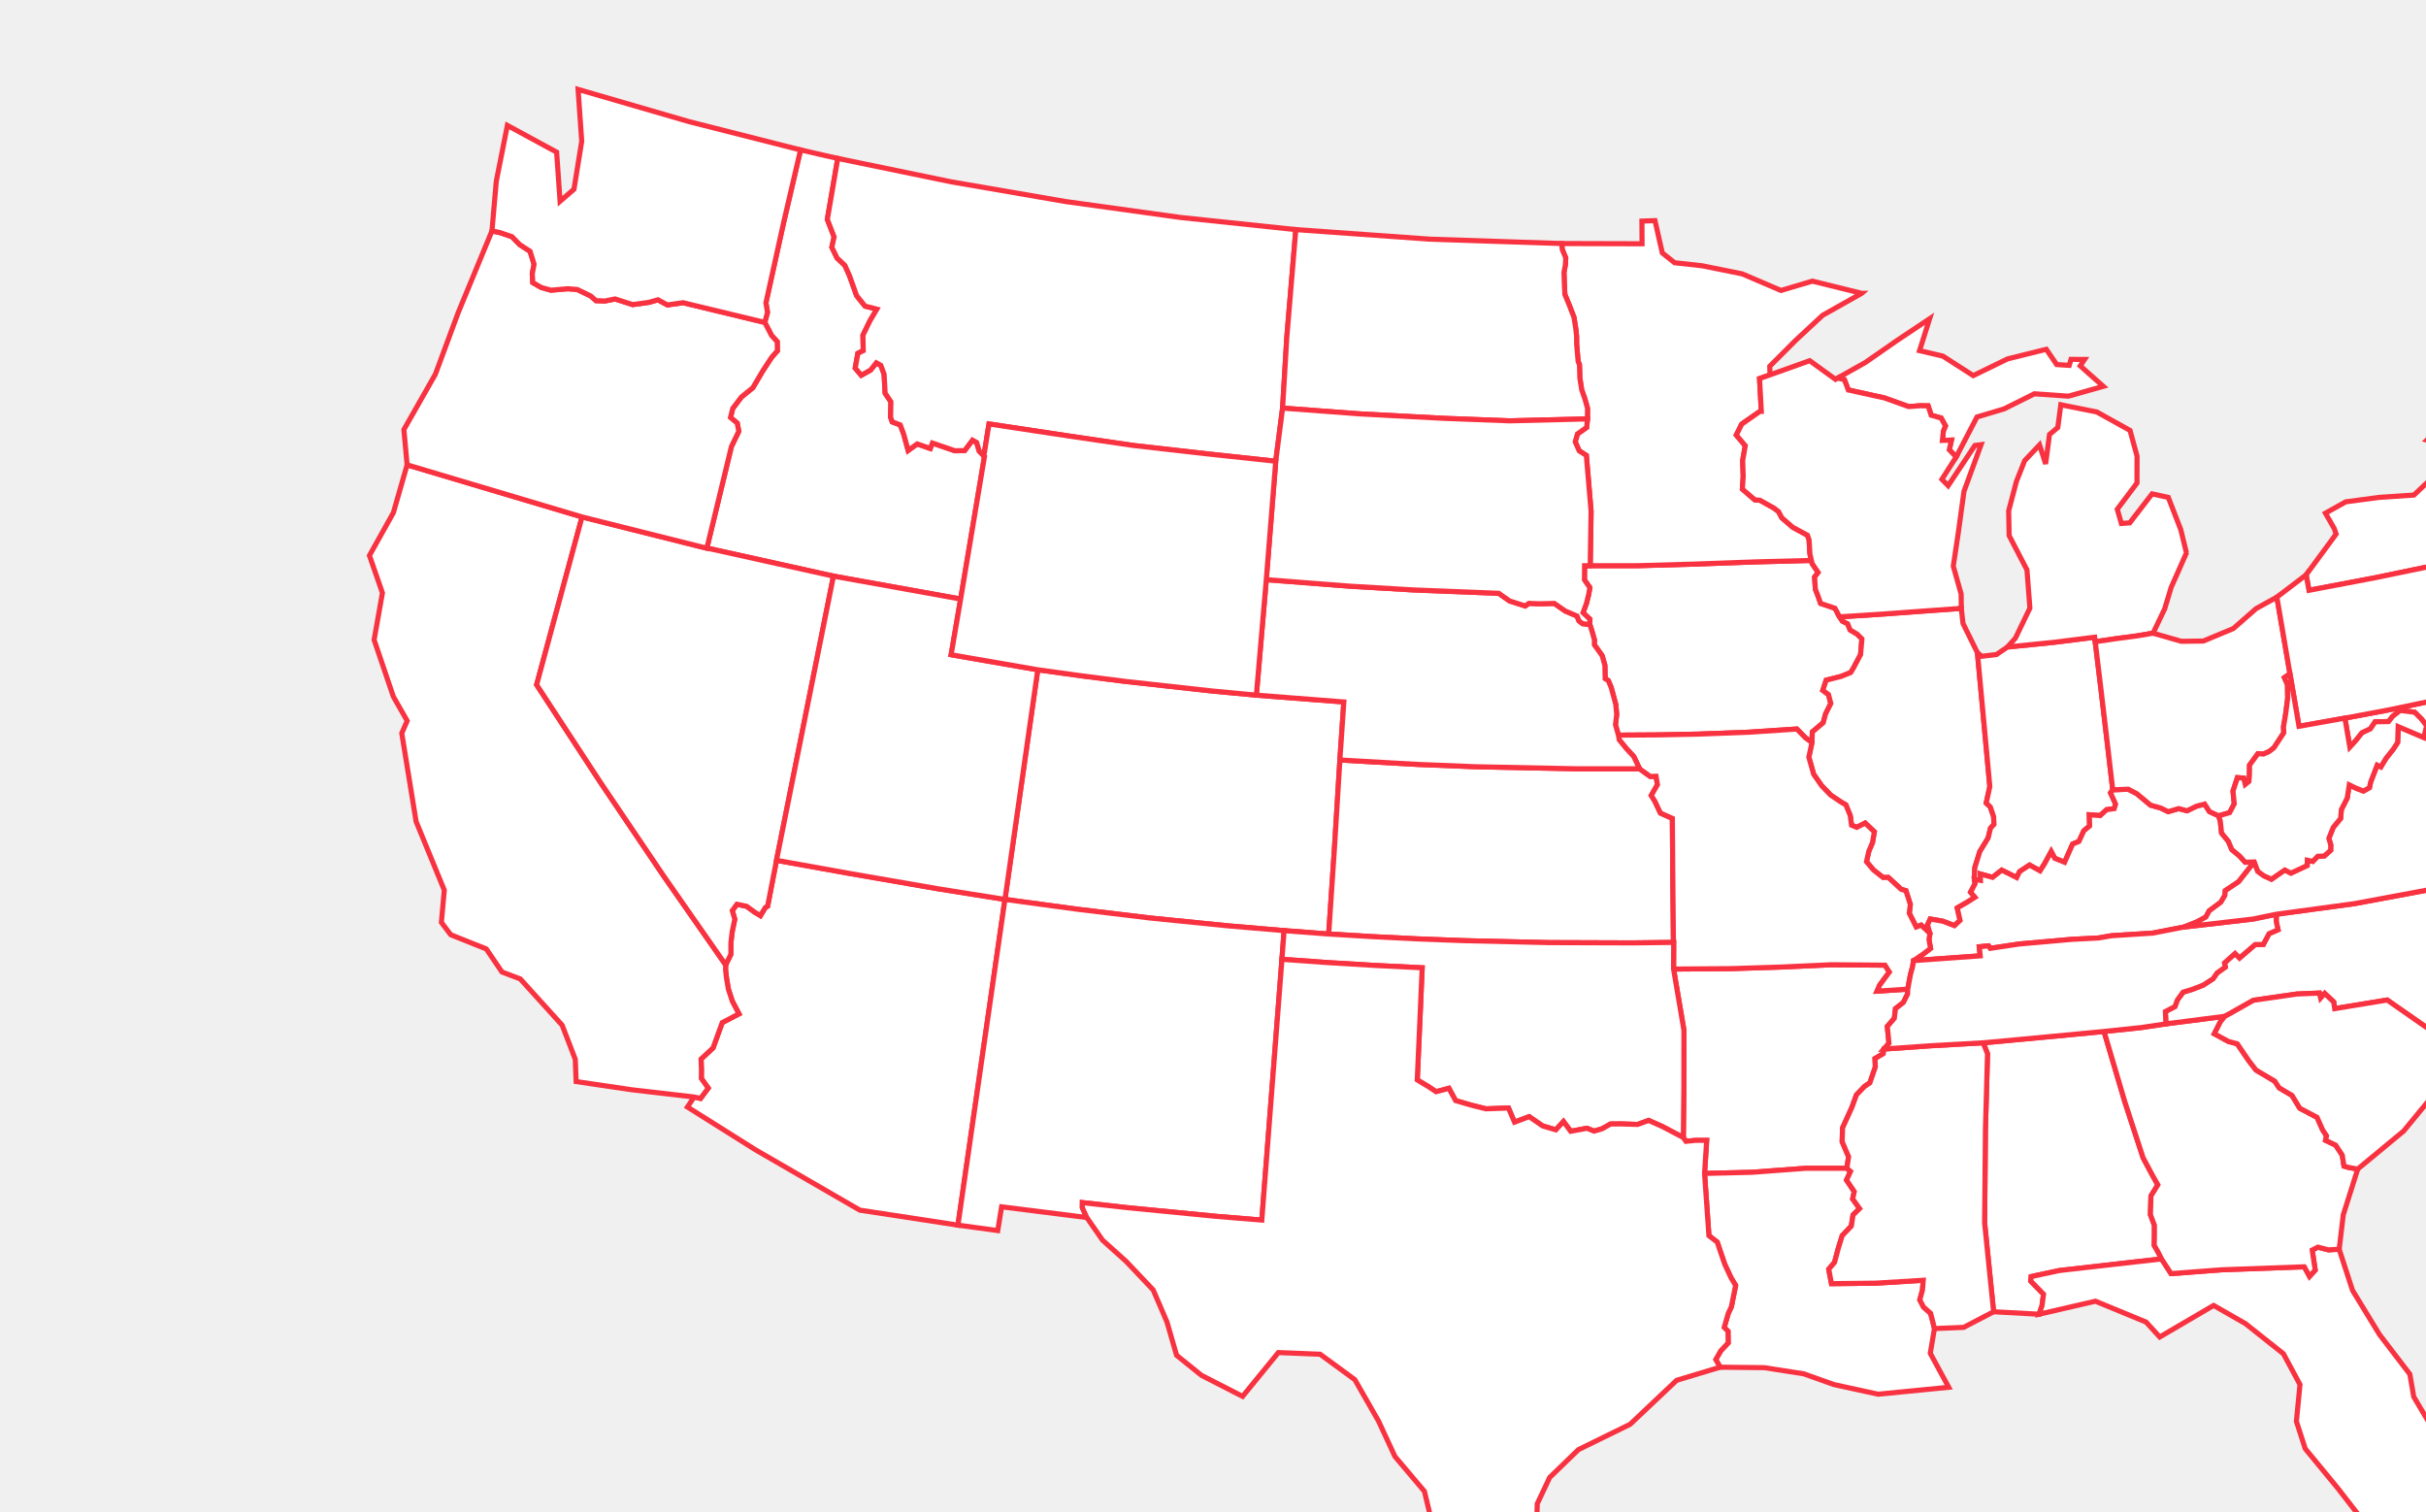
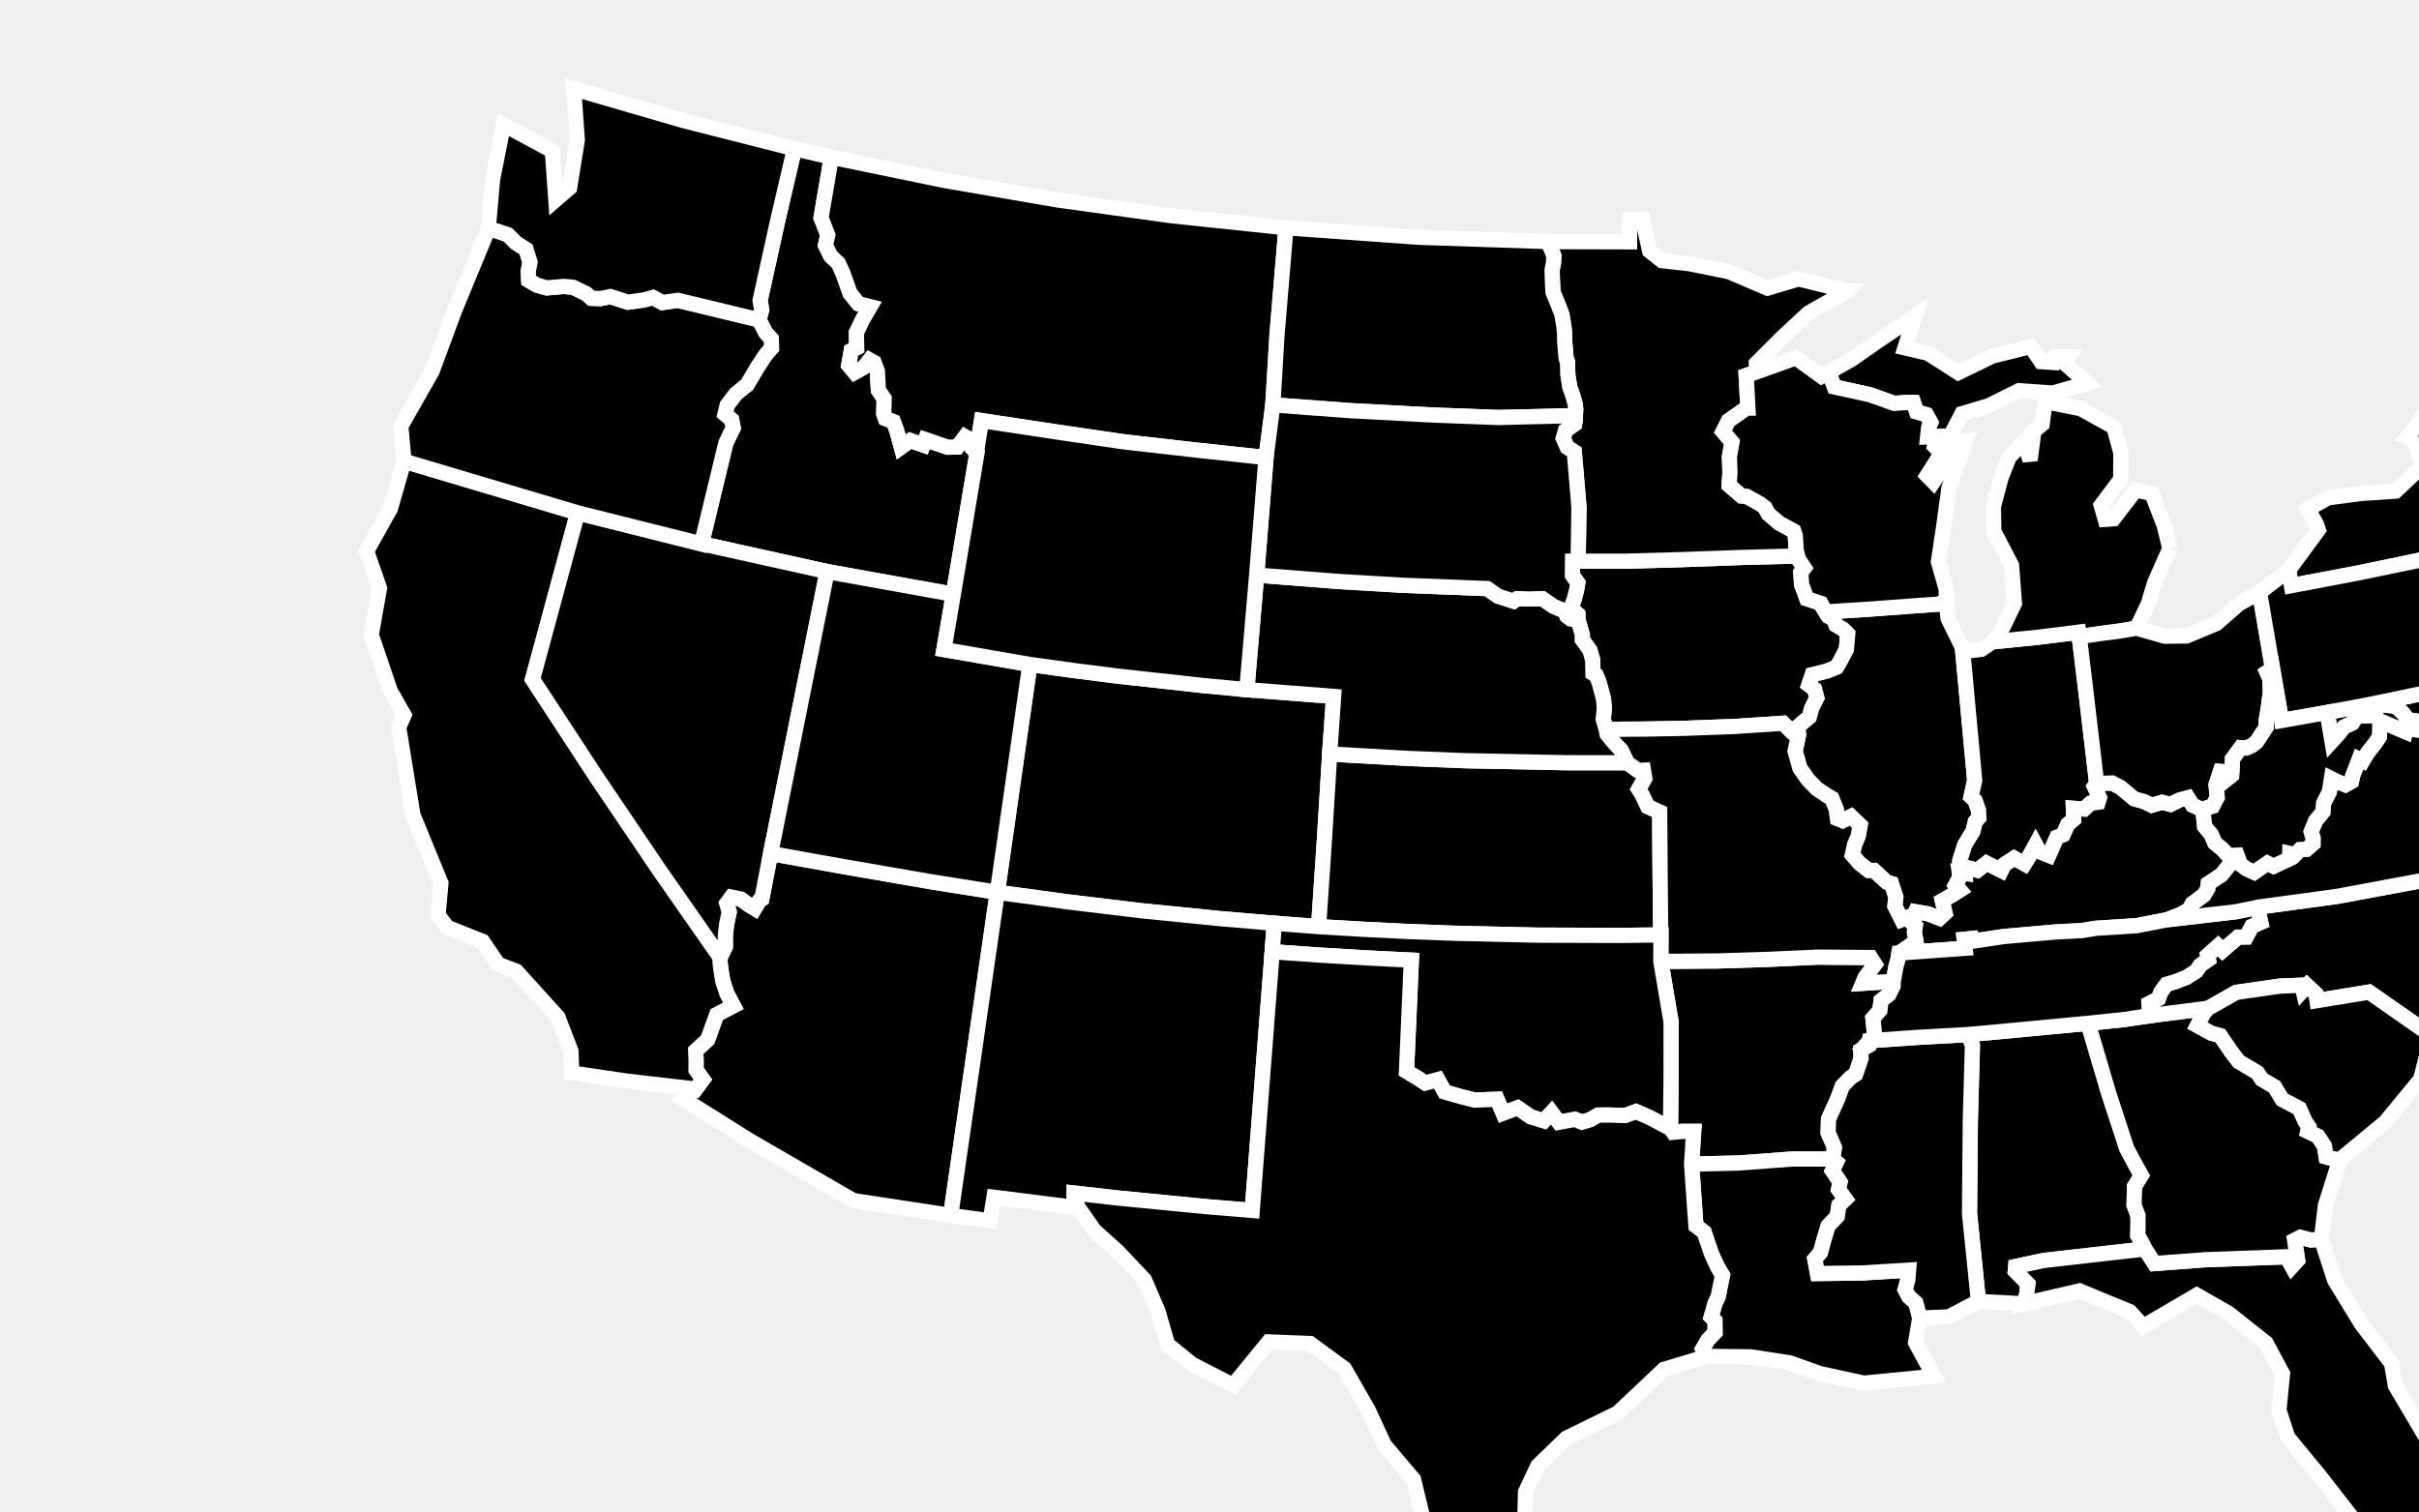
<svg xmlns="http://www.w3.org/2000/svg" version="1.1">
  <defs>
    <style type="text/css">
			.land
			{
- 				fill: white;
+ 				fill: black;
				fill-opacity: 1;
- 				stroke: #f83240;
+ 				stroke: white;
				stroke-opacity: 1;
- 				stroke-width:2;
+ 				stroke-width:6;
				margin: 10px;
			}
		</style>
  </defs>
  <g>
    <path id="US-AL" title="Alabama" class="land" d="M823.25,403.55L831.37,431.02L838.53,452.95L842.13,459.7L844.3,463.54L841.61,467.9L841.4,475.24L842.96,479.38L842.96,483.45L842.88,487.23L844.46,489.98L845.75,492.54L805.82,497.08L794.73,499.45L794.58,501.21L799.58,506.33L798.97,510.92L797.83,514.18L780.04,513.21L776.52,478.48L776.84,441.91L777.66,412.26L775.95,407.99L799.35,405.82z" />
    <path id="US-AR" title="Arkansas" class="land" d="M746.45,386.99L746.39,388.88L744.74,392.2L741.65,394.62L741.19,398.42L738.45,401.59L739.1,408.17L737.11,410.42L736.87,412.24L733.64,414.14L733.77,417.43L731.63,423.65L729.53,425.07L726.38,428.35L724.64,433.14L720.94,441.29L720.79,446.7L723.3,452.55L722.62,457.07L706.39,457.09L685.47,458.65L666.94,459.1L667.77,446.16L663.36,446.16L659.67,446.53L658.64,445.06L658.85,425.16L658.87,403.06L654.82,379.13L677.08,378.97L697.32,378.33L716.63,377.44L737.54,377.61L739.25,380.31L737.34,382.88L735.44,385.46L734.45,387.78z" />
    <path id="US-AZ" title="Arizona" class="land" d="M393.21,351.89L374.82,479.32L336.43,473.46L295.45,449.76L268.97,433.11L271.6,429.19L274.1,429.74L277.1,425.71L274.42,421.95L274.45,418.47L274.3,414.34L279,409.98L282.58,400.09L289.13,396.66L286.51,391.67L284.99,386.99L284.28,382.78L283.9,379.56L283.94,377.49L285.97,373.36L285.98,368.82L286.5,364.43L287.5,359.65L286.52,356.27L288.33,353.79L292.12,354.57L295.26,356.86L297.54,358.24L299.42,355.09L300.35,354.51L303.82,336.59L332.7,341.78L367.14,347.74z" />
    <path id="US-CA" title="California" class="land" d="M227.74,202.25L209.97,267.9L234.88,306L259.69,342.73L283.94,377.49L283.9,379.56L284.28,382.78L284.99,386.99L286.51,391.67L289.13,396.66L282.58,400.09L279,409.98L274.3,414.34L274.45,418.47L274.42,421.95L277.1,425.71L274.1,429.74L271.6,429.19L247.2,426.36L225.43,423.15L225.09,414.45L219.96,401.1L203.57,383L196.4,380.28L190.28,371.27L176.35,365.7L172.7,360.88L173.84,348.28L162.81,321.41L157.2,286.87L159.32,282.02L153.91,272.55L146.38,250.33L149.63,231.97L144.55,217.34L153.92,200.58L159.29,181.87z" />
    <path id="US-CO" title="Colorado" class="land" d="M524.26,297.34L522.11,332.21L519.88,365.43L502.43,364.1L480.73,362.25L449.96,359.16L421.42,355.72L393.21,351.89L406.05,262.04L423.12,264.4L440.2,266.58L474.43,270.36L491.58,271.97L525.81,274.63L524.3,296.61z" />
    <path id="US-CT" title="Connecticut" class="land" d="M1034.84,200.91L1038.24,212.85L1038.11,216.33L1031.11,219.4L1021.77,223.02L1010.11,231.52L1008.84,228.98L1011.92,225.92L1010.14,224.38L1006.81,207.31L1019.47,204.48z" />
    <path id="US-DC" title="Washington, DC" class="land" d="M963.72,293.35L963.53,292.03L961.68,290.43L962.86,289.07L965.55,290.9z" />
    <path id="US-DE" title="Delaware" class="land" d="M986.93,264.85L984.93,267.74L986.35,271.89L992.67,282.97L1000,293.17L988.42,295.83L980.78,267.93L981.69,265.89L983,264.55z" />
    <path id="US-FL" title="Florida" class="land" d="M915.25,488.75L920.47,504.83L931.05,522.16L942.9,537.63L944.43,546.48L957.31,568.23L961.78,588.44L960.97,609.01L952.91,614.56L942.16,613.5L937.22,603.98L928.48,599.97L914.49,581.98L901.97,566.79L898.51,556.09L899.92,541.71L893.44,529.65L878.58,517.85L866.13,510.74L845.03,523.09L839.71,517.25L819.88,509.08L797.83,514.18L798.97,510.92L799.58,506.33L794.58,501.21L794.73,499.45L805.82,497.08L845.75,492.54L849.47,498.29L869.32,496.79L901.59,495.62L903.65,499.35L905.87,496.93L904.7,489.07L906.93,487.93L911.06,488.99z" />
    <path id="US-GA" title="Georgia" class="land" d="M870.54,397.61L868.77,399.77L866.4,404.45L871.95,407.48L875.38,408.38L879.89,414.99L882.71,418.65L890.05,423L891.77,425.6L896.8,428.57L899.84,433.58L906.61,437.16L908.79,442.08L910.32,444.39L909.93,446.15L913.88,448.03L916.46,451.94L917.13,456.23L919.03,456.77L922.51,457.38L916.86,475.27L915.25,488.75L911.06,488.99L906.93,487.93L904.7,489.07L905.87,496.93L903.65,499.35L901.59,495.62L869.32,496.79L849.47,498.29L845.75,492.54L844.46,489.98L842.88,487.23L842.96,483.45L842.96,479.38L841.4,475.24L841.61,467.9L844.3,463.54L842.13,459.7L838.53,452.95L831.37,431.02L823.25,403.55L837.59,402.05L847.46,400.57z" />
    <path id="US-IA" title="Iowa" class="land" d="M708.74,219.26L709.04,220.49L711.39,223.98L710,225.78L710.31,230.55L711.1,232.54L712.37,236.09L717.96,237.96L719.79,241.33L720.87,243L722.93,244.04L723.88,246.44L726.64,248.09L728.51,249.94L727.99,256.09L725.17,261.42L724.13,263.12L720.32,264.66L714.53,266.11L713.21,270.09L715.43,271.74L716.35,275.21L714.32,279.26L713.36,282.76L709.11,286.36L708.97,290.51L706.51,288.74L703.03,285.22L684.16,286.48L664.27,287.22L648.77,287.52L633.24,287.62L632.09,283.51L632.57,279.45L632.19,275.54L630.42,268.99L629.29,266.28L628.06,265.54L627.94,260.29L626.88,256.53L623.81,252.24L623.86,250.36L622.8,246.61L622.06,244.34L622.09,242.26L619.39,239.72L620.76,236L621.65,232.36L622.06,229.89L619.95,226.86L620.01,221.31L622.21,221.31L640.32,221.33L662.83,220.7L687.01,219.83z" />
    <path id="US-ID" title="Idaho" class="land" d="M384.7,178.06L385.21,178.56L375.87,234.37L326.11,225.41L276.58,214.43L286.18,174.71L289.06,168.74L288.45,165.54L285.82,163.34L286.7,159.8L290.12,155.29L294.56,151.7L298.48,145.04L301.92,139.8L304.17,137.26L304.11,133.69L301.91,131.28L299.24,126.14L300.3,122.21L299.68,118.48L306.56,87.28L313.23,58.66L327.79,61.98L323.71,85.85L326.37,92.69L325.47,96.73L327.51,100.93L330.57,103.82L332.38,107.84L335.18,115.68L338.48,119.77L343.09,120.94L340.37,125.56L337.65,131.15L337.77,137.18L335.65,138.25L334.63,144.02L336.98,146.81L340.63,144.78L342.87,141.95L344.65,142.95L345.92,146.4L346.33,153.84L348.59,157.19L348.46,163.24L349.11,165.06L352.25,166.24L353.6,169.87L355.34,176.23L358.88,173.67L363.99,175.46L364.82,173.33L373.63,176.35L377.44,176.27L380.5,172.2L382.13,173.11L383.16,176.53z" />
    <path id="US-IL" title="Illinois" class="land" d="M767.4,237.97L767.4,238.03L768.06,243.91L773.71,255.38L773.71,255.38L773.71,255.38L776.14,281.56L778.56,307.71L777.15,314.18L778.75,315.7L780.04,319.47L780.19,322.52L778.83,324.03L777.89,327.89L774.65,333.15L772.69,339.44L772.52,344.06L772.79,345.73L771.03,349.05L772.75,351.05L769.73,352.97L765.81,355.21L766.92,360.09L764.7,362.15L760.16,360.41L755.25,359.56L754.19,361.85L755.15,365.22L751.67,361.95L749.76,362.68L747.04,357.29L747.46,353.85L745.73,348.47L743.87,347.93L738.83,343.28L736.79,343.33L733.04,340.37L730.3,337.13L731.2,333.08L732.64,329.68L733.38,325.44L729.78,322.01L726.52,323.68L724.45,322.85L723.94,319.08L722.22,314.86L720.54,313.92L716.32,311.1L712.77,307.43L709.63,302.92L707.74,296.22L708.97,290.51L709.11,286.36L713.36,282.76L714.32,279.26L716.35,275.21L715.43,271.74L713.21,270.09L714.53,266.11L720.32,264.66L724.13,263.12L725.17,261.42L727.99,256.09L728.51,249.94L726.64,248.09L723.88,246.44L722.93,244.04L720.87,243L719.79,241.33L736.92,240.23L754.43,238.94L767.35,238.03L767.34,237.97z" />
    <path id="US-IN" title="Indiana" class="land" d="M819.8,251.07L822.26,271.46L824.84,293.39L826.66,309L825.79,310.19L827.78,314.61L827.23,316.37L824.27,316.77L821.75,319.09L817.48,318.77L817.61,323.14L815.31,325.08L813.42,329.22L810.98,330.21L807.81,337.35L803.98,335.81L802.57,333.17L799.94,337.99L798.22,340.71L794.11,338.45L790.21,341.01L789.07,343.34L783.23,340.43L779.62,343.26L774.85,341.93L774.89,344.44L772.52,344.06L772.69,339.44L774.65,333.15L777.89,327.89L778.83,324.03L780.19,322.52L780.04,319.47L778.75,315.7L777.15,314.18L778.56,307.71L776.14,281.56L773.71,255.38L773.71,255.38L775.41,256.76L781.16,256.08L785.48,253.14L785.48,253.14L803.69,251.3L819.57,249.31z" />
    <path id="US-KS" title="Kansas" class="land" d="M654.77,368.71L638.81,368.9L606.07,368.79L573.32,368.04L555.14,367.35L536.98,366.45L519.88,365.43L522.11,332.21L524.26,297.34L524.29,297.34L554.73,299.07L577.39,299.98L617.51,300.79L641.53,300.79L645.7,303.78L647.97,303.71L648.51,306.99L646.09,311.22L647.45,313.36L649.68,318.1L654.35,320.18L654.53,344.47z" />
    <path id="US-KY" title="Kentucky" class="land" d="M868.09,319.18L868.74,321.26L869.24,325.93L871.88,329.12L873.25,332.39L876.29,334.91L878.49,337.35L882.03,337.23L875.89,345L870.68,348.46L870.51,350.34L868.95,352.99L864.4,356.38L863.09,358.79L859.56,360.71L854.51,362.7L842.33,365.07L826.21,366.09L821.02,366.98L810.52,367.52L799.86,368.47L790.05,369.33L778.72,371.03L778.04,370.05L774.43,370.42L774.8,373.97L748.7,375.84L752.62,373.16L755.37,371.06L754.75,367.53L755.15,365.22L754.19,361.85L755.25,359.56L760.16,360.41L764.7,362.15L766.92,360.09L765.81,355.21L769.73,352.97L772.75,351.05L771.03,349.05L772.79,345.73L772.52,344.06L774.89,344.44L774.85,341.93L779.62,343.26L783.23,340.43L789.07,343.34L790.21,341.01L794.11,338.45L798.22,340.71L799.94,337.99L802.57,333.17L803.98,335.81L807.81,337.35L810.98,330.21L813.42,329.22L815.31,325.08L817.61,323.14L817.48,318.77L821.75,319.09L824.27,316.77L827.23,316.37L827.78,314.61L825.79,310.19L826.66,309L832.73,308.77L836.11,310.54L841.45,315.01L845.39,316.1L848.35,317.55L852.46,316.35L855.74,317.21L859.34,315.44L862.62,314.57L864.48,317.51z" />
    <path id="US-LA" title="Louisiana" class="land" d="M722.62,457.07L724.06,458.3L722.49,461.68L725.53,466.21L724.89,469.07L727.6,472.85L725.04,475.33L724.38,479.68L720.81,483.43L719.3,488.3L717.8,493.89L715.53,496.56L716.6,502.22L733.98,502.02L752.51,500.89L752.21,504.72L751.16,508.55L752.61,511.35L755.39,513.82L756.36,517.55L756.89,519.79L755.26,529.47L762.48,542.76L734.86,545.47L717.53,541.69L705.74,537.49L690.4,535.09L673.04,534.9L671.32,531.91L673.27,528.5L676.18,525.4L676.12,520.83L674.63,519.34L676.22,513.83L677.42,511.32L679.1,502.91L677.27,499.84L674.87,494.7L673.07,489.45L671.9,485.95L668.65,483.45L666.94,459.1L685.47,458.65L706.39,457.09z" />
    <path id="US-MA" title="Massachusetts" class="land" d="M1045.63,177.8L1048.77,189.44L1057.46,199.48L1064.38,198.06L1060.35,190.6L1066.65,194.01L1067.17,200.62L1057.15,207.36L1049.14,209.17L1047.75,205.96L1044.47,204.17L1041.66,198.77L1034.84,200.91L1019.47,204.48L1006.81,207.31L1006.47,191.24L1019.95,188.12L1039.54,183L1040.61,180.37L1043.61,177.93z" />
    <path id="US-MD" title="Maryland" class="land" d="M980.78,267.93L988.42,295.83L1000,293.17L1001.44,294.94L996.49,304.07L992.51,305.34L991.48,307.17L980.22,298.59L975.8,282.14L974.67,290.56L979.11,309.68L967.2,305.35L965.52,302.45L962.88,304.01L960.31,303.28L961.26,297.92L963.79,295.21L963.72,293.35L965.55,290.9L962.86,289.07L961.68,290.43L957.94,288.63L954.01,288.05L954.78,285.4L952.15,284.2L949.46,283.97L947.53,281.41L944.79,278.66L939.12,277.96L936.14,280.29L934.58,282.31L929.32,282.4L927.46,285.17L924.2,286.7L921.71,289.82L919.42,292.31L917.49,280.96L933.46,277.97L938.9,276.86L951.06,274.31L965.73,271.32z" />
    <path id="US-ME" title="Maine" class="land" d="M1046.95,172.11L1045.32,172.81L1043.71,169.97L1039.84,167.56L1039.83,165.23L1026.54,125.88L1031.85,120.24L1034.43,108.68L1034.08,90.22L1040.58,70.21L1047.3,74.47L1056.14,67.64L1064.77,71.84L1074.29,101.57L1088.28,110.6L1091.52,119.75L1078.66,131.52L1065.07,141.37L1051.08,159.84z" />
    <path id="US-MI" title="Michigan" class="land" d="M810.31,140.6L810.31,140.6l5.32,0.03l0,0l-1.7,2.51l9.03,8.01L809.3,155l-0.54,-0.04l-12.74,-0.9l-11.87,5.92l-10.61,3.16l-8.01,15.38l-0.43,-0.12l-0.01,0.04l-2.39,-2.49l0.85,-3.77l-3.55,0.12l0.4,-3.76l0.81,-1.92l-1.7,-3.07l-3.89,-1.11l-1.2,-3.67l-3.12,-0.03l-4.49,0.34l-9.47,-3.39l-14.14,-3.12l-1.54,-4.03l-2.52,-0.59l-0.02,-0.07l-0.95,0.53l-0.15,-0.11l0.14,0.1l11.76,-6.62l12,-8.35l13.09,-8.73l-3.95,12.49l9.13,2.13l11.89,7.63l13.42,-6.53l15.16,-3.76l4.06,5.97l4.91,0.32L810.31,140.6zM855.86,215.95L855.86,215.95l-0.37,0.36l-5.98,13.52l-2.54,8.4h0l-4.54,9.49l0,0l-6.33,1.07l-7.68,1.01l-8.62,1.26l-0.23,-1.76l-15.88,1.99l-18.21,1.84v0l0,0l3.1,-3.48l5.66,-11.73l-1.15,-14.96l-6.97,-13.41l-0.19,-9.69l3.06,-11.57l3.2,-8.06l5.82,-6.16l2.38,7.43l1.52,-11.52l3.25,-2.73l1.18,-8.89l14.08,2.82l13,7.22l2.75,10.08l-0.03,10.5l-7.71,10.26l1.6,5.57l3.28,-0.25l8.73,-11.34l6.35,1.38l4.89,12.62l2.21,9.1L855.86,215.95z" />
    <path id="US-MN" title="Minnesota" class="land" d="M728.42,114.75L728.41,114.76L713.15,123.35L702.62,133.13L692.46,143.3L692.56,146.66L688.46,148.11L689.15,160.93L688.65,160.93L684.81,163.61L681.49,165.93L679.36,170.21L682.88,174.37L681.86,180.15L682.07,186.34L681.75,191.37L686.66,195.58L688.61,195.71L694.02,198.73L695.92,200.19L697.18,202.59L701.49,206.31L707.21,209.4L707.84,211.25L708.17,216.72L708.74,219.26L687.01,219.83L662.83,220.7L640.32,221.33L622.21,221.31L622.54,200.03L620.69,178.18L617.89,176.38L616.33,172.84L617.22,169.75L620.82,167.22L621.12,163.9L621.15,159.74L620.18,156.26L618.88,152.54L618.15,147.88L618,142.66L617.48,141.4L616.9,134.67L616.87,131.58L616.59,128.83L615.86,124.17L614.03,119.43L612.29,115.2L612.08,111.02L611.94,106.51L612.5,103.57L612.63,100.89L611.25,97.55L611.06,95.28L642.49,95.37L642.44,86.5L647.55,86.32L650.41,98.96L655.22,102.79L665.92,103.97L681.65,107.14L696.84,113.64L709.12,109.99L728.41,114.75z" />
    <path id="US-MO" title="Missouri" class="land" d="M708.97,290.51L707.74,296.22L709.63,302.92L712.77,307.43L716.32,311.1L720.54,313.92L722.22,314.86L723.94,319.08L724.45,322.85L726.52,323.68L729.78,322.01L733.38,325.44L732.64,329.68L731.2,333.08L730.3,337.13L733.04,340.37L736.79,343.33L738.83,343.28L743.87,347.93L745.73,348.47L747.46,353.85L747.04,357.29L749.76,362.68L751.67,361.95L755.15,365.22L754.75,367.53L755.37,371.06L752.62,373.16L748.7,375.84L748.38,378.06L747.49,381.37L746.45,386.99L734.45,387.78L735.44,385.46L737.34,382.88L739.25,380.31L737.54,377.61L716.63,377.44L697.32,378.33L677.08,378.97L654.82,379.13L654.86,368.71L654.77,368.71L654.53,344.47L654.35,320.18L649.68,318.1L647.45,313.36L646.09,311.22L648.51,306.99L647.97,303.71L645.7,303.78L641.53,300.79L639.23,295.96L636.52,293.07L633.59,289.49L633.24,287.62L648.77,287.52L664.27,287.22L684.16,286.48L703.03,285.22L706.51,288.74z" />
    <path id="US-MS" title="Mississippi" class="land" d="M775.95,407.99L777.66,412.26L776.84,441.91L776.52,478.48L780.04,513.21L768.32,519.32L756.89,519.79L756.36,517.55L755.39,513.82L752.61,511.35L751.16,508.55L752.21,504.72L752.51,500.89L733.98,502.02L716.6,502.22L715.53,496.56L717.8,493.89L719.3,488.3L720.81,483.43L724.38,479.68L725.04,475.33L727.6,472.85L724.89,469.07L725.53,466.21L722.49,461.68L724.06,458.3L722.62,457.07L723.3,452.55L720.79,446.7L720.94,441.29L724.64,433.14L726.38,428.35L729.53,425.07L731.63,423.65L733.77,417.43L733.64,414.14L736.87,412.24L737.11,410.42L755.47,409.14z" />
    <path id="US-MT" title="Montana" class="land" d="M501.84,159.67L499.16,180.45L472.33,177.57L443.38,174.28L418.47,170.63L386.97,165.87L385.13,177.31L384.7,178.06L383.16,176.53L382.13,173.11L380.5,172.2L377.44,176.27L373.63,176.35L364.82,173.33L363.99,175.46L358.88,173.67L355.34,176.23L353.6,169.87L352.25,166.24L349.11,165.06L348.46,163.24L348.59,157.19L346.33,153.84L345.92,146.4L344.65,142.95L342.87,141.95L340.63,144.78L336.98,146.81L334.63,144.02L335.65,138.25L337.77,137.18L337.65,131.15L340.37,125.56L343.09,120.94L338.48,119.77L335.18,115.68L332.38,107.84L330.57,103.82L327.51,100.93L325.47,96.73L326.37,92.69L323.71,85.85L327.79,61.98L372.22,71.15L416.94,78.85L461.89,85.08L507.02,89.83L503.5,131.88z" />
    <path id="US-NC" title="North Carolina" class="land" d="M995.21,338.43L1002.75,360L994.84,379.03L978.65,391.44L965.08,405.88L958.75,408.49L934.04,391.25L913.5,394.62L913.11,392L909.59,388.69L907.98,390.48L907.51,388.53L898.72,388.9L881.69,391.36L872.29,396.68L870.54,397.61L847.46,400.57L847.25,395.75L850.98,393.82L851.93,391.24L854.18,388.16L857.83,387.06L862.01,385.43L865.93,382.9L867.46,380.66L870.69,378.36L870.36,376.75L874.51,373.03L876.28,374.79L882.37,369.54L885.58,369.5L887.79,365.3L891.33,363.75L890.63,360.58L890.64,357.69L921.25,353.54L957.11,346.86L976.05,342.75z" />
    <path id="US-ND" title="North Dakota" class="land" d="M611.06,95.28L611.25,97.55L612.63,100.89L612.5,103.57L611.94,106.51L612.08,111.02L612.29,115.2L614.03,119.43L615.86,124.17L616.59,128.83L616.87,131.58L616.9,134.67L617.48,141.4L618,142.66L618.15,147.88L618.88,152.54L620.18,156.26L621.15,159.74L621.12,163.9L590.77,164.65L564.87,163.67L532.22,161.94L501.84,159.67L503.5,131.88L507.02,89.83L559.45,93.57z" />
    <path id="US-NE" title="Nebraska" class="land" d="M622.06,244.34L622.8,246.61L623.86,250.36L623.81,252.24L626.88,256.53L627.94,260.29L628.06,265.54L629.29,266.28L630.42,268.99L632.19,275.54L632.57,279.45L632.09,283.51L633.24,287.62L633.59,289.49L636.52,293.07L639.23,295.96L641.53,300.79L617.51,300.79L577.39,299.98L554.73,299.07L524.29,297.34L524.26,297.34L524.3,296.61L525.81,274.63L491.58,271.97L495.46,226.79L527.96,229.32L552.96,230.8L586.41,232.12L590.65,235.11L596.76,237.07L598.22,236.06L602.2,236.22L608.18,236.09L612.47,239.07L617.05,241.01L617.8,242.91L619.24,244.01z" />
    <path id="US-NH" title="New Hampshire" class="land" d="M1046.95,172.11L1045.63,177.8L1043.61,177.93L1040.61,180.37L1039.54,183L1019.95,188.12L1018.05,186.18L1018.57,182.99L1017.43,177.12L1017.56,175.61L1016.72,170.27L1017.3,165.41L1018.09,163.14L1018.58,157.42L1017.99,153.78L1017.94,151.5L1020.7,149.61L1023.53,146.09L1023.4,143.19L1021.37,140.36L1021.55,133.87L1021.52,133.86L1021.57,128.01L1026.54,125.88L1039.83,165.23L1039.84,167.56L1043.71,169.97L1045.32,172.81z" />
    <path id="US-NJ" title="New Jersey" class="land" d="M1005.97,233.13L1002.85,245.27L1007.3,245.2L1008.29,261.79L999.91,281.76L997.29,276.39L993.25,276.13L987.8,271.3L986.35,271.89L984.93,267.74L986.93,264.85L989.95,262.02L990.85,260.36L994.19,256.49L995.8,253.57L989.13,249.11L988.29,246.84L986.3,246.58L985.55,243.01L986.88,239.85L985.31,237.18L987.53,234.61L989.28,228.98L991.08,227.52z" />
    <path id="US-NM" title="New Mexico" class="land" d="M502.43,364.1L501.59,375.32L497.01,434.63L493.71,477.35L475.73,475.87L440.89,472.47L423.5,470.51L423.48,472.47L425.23,476.34L391.9,472.15L390.39,481.45L374.82,479.32L393.21,351.89L421.42,355.72L449.96,359.16L480.73,362.25z" />
    <path id="US-NV" title="Nevada" class="land" d="M326.11,225.41L303.82,336.59L300.35,354.51L299.42,355.09L297.54,358.24L295.26,356.86L292.12,354.57L288.33,353.79L286.52,356.27L287.5,359.65L286.5,364.43L285.98,368.82L285.97,373.36L283.94,377.49L259.69,342.73L234.88,306L209.97,267.9L227.74,202.25L276.56,214.49L276.58,214.43z" />
    <path id="US-NY" title="New York" class="land" d="M1006.47,191.24L1006.81,207.31L1010.14,224.38L1011.92,225.92L1008.84,228.98L1010.11,231.52L1032.89,222.46L1038.92,225.29L1017.3,238.01L1006.63,240.74L1005.97,233.13L991.08,227.52L988.02,226.6L984.83,225.73L983,222.77L982.87,220.23L980.43,218.69L976.03,216.05L953.56,221.02L929.39,226.03L903.43,230.95L902.33,224.89L914.06,208.94L913.34,206.86L913.33,206.8L909.87,200.77L917.84,196.33L930.8,194.61L944.51,193.68L955.07,183.7L952.2,175.26L949.61,172.2L949.54,172.18L949.55,172.17L949.62,172.2L962.67,153.32L968.84,147.56L992.69,141.54L993.51,146.1L993.6,149.11L995.65,155.57L997.38,158.72L996.94,163.69L999.87,169.09L999.66,172.55L1000.17,173.31L1002.51,172.89z" />
    <path id="US-OH" title="Ohio" class="land" d="M895.99,263.59L893.82,265.11L895.03,267.83L895.11,273.12L894.33,279.24L893.47,284.35L893.57,286.7L889.71,292.59L887.88,294.01L885.64,295.02L883.46,294.86L880.19,299.33L880.12,303.48L879.92,305.75L878.5,306.88L877.89,304.42L875.44,304.24L873.72,309.48L874.2,314.49L872.38,317.95L868.09,319.18L864.48,317.51L862.62,314.57L859.34,315.44L855.74,317.21L852.46,316.35L848.35,317.55L845.39,316.1L841.45,315.01L836.11,310.54L832.73,308.77L826.66,309L824.84,293.39L822.26,271.46L819.8,251.07L828.42,249.81L836.1,248.8L842.43,247.72L842.43,247.72L842.43,247.73L853.5,250.9L862.09,250.8L873.84,245.91L882.78,238.09L890.88,233.62z" />
    <path id="US-OK" title="Oklahoma" class="land" d="M654.82,379.13L658.87,403.06L658.85,425.16L658.64,445.06L650.4,440.72L645.06,438.36L640.76,439.93L634.09,439.72L630.14,439.76L626.89,441.61L623.71,442.55L620.93,441.42L614.58,442.61L611.74,438.79L608.74,442.04L603.58,440.5L598.33,436.88L592.59,439.04L590.23,433.51L581.41,433.82L575.82,432.43L569.54,430.6L566.91,425.79L561.9,427.12L558.91,425.14L554.53,422.51L555.49,400.85L556.46,378.64L538.16,377.73L519.86,376.63L501.59,375.32L502.43,364.1L519.88,365.43L536.98,366.45L555.14,367.35L573.32,368.04L606.07,368.79L638.81,368.9L654.77,368.71L654.86,368.71z" />
    <path id="US-OR" title="Oregon" class="land" d="M299.24,126.14L301.91,131.28L304.11,133.69L304.17,137.26L301.92,139.8L298.48,145.04L294.56,151.7L290.12,155.29L286.7,159.8L285.82,163.34L288.45,165.54L289.06,168.74L286.18,174.71L276.58,214.43L276.56,214.49L227.74,202.25L159.29,181.87L158.03,168.07L170.35,146.42L179.28,122.31L192.49,90.34L195.72,91.03L200.31,92.59L203.38,95.72L207.41,98.33L208.97,103.37L208.26,107.16L208.47,110.57L211.77,112.47L215.57,113.53L222.2,112.96L225.89,113.27L231.12,115.79L233.22,117.63L236.67,117.76L240.68,116.96L247.56,119.17L253.95,118.28L257.44,117.29L261.12,119.3L267.26,118.43z" />
    <path id="US-PA" title="Pennsylvania" class="land" d="M991.08,227.52L989.28,228.98L987.53,234.61L985.31,237.18L986.88,239.85L985.55,243.01L986.3,246.58L988.29,246.84L989.13,249.11L995.8,253.57L994.19,256.49L990.85,260.36L989.95,262.02L986.93,264.85L983,264.55L981.69,265.89L980.78,267.93L965.73,271.32L951.06,274.31L938.9,276.86L933.46,277.97L917.49,280.96L899.53,284.16L895.99,263.59L890.88,233.62L890.88,233.62L902.3,224.93L902.33,224.89L903.43,230.95L929.39,226.03L953.56,221.02L976.03,216.05L980.43,218.69L982.87,220.23L983,222.77L984.83,225.73L988.02,226.6z" />
    <path id="US-RI" title="Rhode Island" class="land" d="M1049.14,209.17L1038.11,216.33L1038.24,212.85L1034.84,200.91L1041.66,198.77L1044.47,204.17L1047.75,205.96z" />
    <path id="US-SC" title="South Carolina" class="land" d="M958.75,408.49L954.4,425.6L940.47,442.52L922.51,457.38L919.03,456.77L917.13,456.23L916.46,451.94L913.88,448.03L909.93,446.15L910.32,444.39L908.79,442.08L906.61,437.16L899.84,433.58L896.8,428.57L891.77,425.6L890.05,423L882.71,418.65L879.89,414.99L875.38,408.38L871.95,407.48L866.4,404.45L868.77,399.77L870.54,397.61L872.29,396.68L881.69,391.36L898.72,388.9L907.51,388.53L907.98,390.48L909.59,388.69L913.11,392L913.5,394.62L934.04,391.25z" />
    <path id="US-SD" title="South Dakota" class="land" d="M622.21,221.31L620.01,221.31L619.95,226.86L622.06,229.89L621.65,232.36L620.76,236L619.39,239.72L622.09,242.26L622.06,244.34L619.24,244.01L617.8,242.91L617.05,241.01L612.47,239.07L608.18,236.09L602.2,236.22L598.22,236.06L596.76,237.07L590.65,235.11L586.41,232.12L552.96,230.8L527.96,229.32L495.46,226.79L499.16,180.45L501.84,159.67L532.22,161.94L564.87,163.67L590.77,164.65L621.12,163.9L620.82,167.22L617.22,169.75L616.33,172.84L617.89,176.38L620.69,178.18L622.54,200.03z" />
    <path id="US-TN" title="Tennessee" class="land" d="M854.51,362.7L881.54,359.56L890.64,357.69L890.63,360.58L891.33,363.75L887.79,365.3L885.58,369.5L882.37,369.54L876.28,374.79L874.51,373.03L870.36,376.75L870.69,378.36L867.46,380.66L865.93,382.9L862.01,385.43L857.83,387.06L854.18,388.16L851.93,391.24L850.98,393.82L847.25,395.75L847.46,400.57L837.59,402.05L823.25,403.55L799.35,405.82L775.95,407.99L755.47,409.14L737.11,410.42L739.1,408.17L738.45,401.59L741.19,398.42L741.65,394.62L744.74,392.2L746.39,388.88L746.45,386.99L747.49,381.37L748.38,378.06L748.7,375.84L774.8,373.97L774.43,370.42L778.04,370.05L778.72,371.03L790.05,369.33L799.86,368.47L810.52,367.52L821.02,366.98L826.21,366.09L842.33,365.07z" />
    <path id="US-TX" title="Texas" class="land" d="M658.64,445.06L659.67,446.53L663.36,446.16L667.77,446.16L666.94,459.1L668.65,483.45L671.9,485.95L673.07,489.45L674.87,494.7L677.27,499.84L679.1,502.91L677.42,511.32L676.22,513.83L674.63,519.34L676.12,520.83L676.18,525.4L673.27,528.5L671.32,531.91L673.04,534.9L656.02,540.04L637.82,557.24L617.61,567.14L606.35,578.03L601.48,588.34L601.04,604.28L601.91,615.41L605.78,623.36L597.58,623.93L582.8,618.52L566.71,610.86L561.26,599.79L557.33,583.46L545.79,569.82L539.4,556.02L530.11,539.78L516.53,529.83L500.18,529.18L486.19,546.32L470.08,538.07L460.36,530.23L456.6,517.21L451.21,504.67L440.58,493.46L431.39,485.2L425.23,476.34L423.48,472.47L423.5,470.51L440.89,472.47L475.73,475.87L493.71,477.35L497.01,434.63L501.59,375.32L519.86,376.63L538.16,377.73L556.46,378.64L555.49,400.85L554.53,422.51L558.91,425.14L561.9,427.12L566.91,425.79L569.54,430.6L575.82,432.43L581.41,433.82L590.23,433.51L592.59,439.04L598.33,436.88L603.58,440.5L608.74,442.04L611.74,438.79L614.58,442.61L620.93,441.42L623.71,442.55L626.89,441.61L630.14,439.76L634.09,439.72L640.76,439.93L645.06,438.36L650.4,440.72z" />
    <path id="US-UT" title="Utah" class="land" d="M406.05,262.04L393.21,351.89L367.14,347.74L332.7,341.78L303.82,336.59L326.11,225.41L375.87,234.37L372.15,256.16z" />
    <path id="US-VA" title="Virginia" class="land" d="M949.46,283.97l2.68,0.24l2.64,1.19l-0.78,2.65l3.93,0.58l3.75,1.8l1.84,1.6l0.19,1.32l0.07,1.86l-2.52,2.71l-0.95,5.36l2.57,0.72l2.64,-1.56l1.68,2.91l13.73,10.02l5.74,9.84l0.35,0.6l8.2,12.61l-19.16,4.32l-18.93,4.11l-35.87,6.68l-30.61,4.16l-9.1,1.87l-27.04,3.14l5.06,-2l3.53,-1.92l1.3,-2.42l4.55,-3.38l1.57,-2.65l0.17,-1.88l5.21,-3.46l6.13,-7.78l1.39,3.68l2.33,1.71l3.01,1.37l5.21,-3.61l2.41,1.22l6.36,-2.98l0.05,-2.07l2.15,0.45l1.93,-2.01l2.54,-0.11l2.53,-2.22l0.03,-2.11L911.2,328l1.72,-4.29l2.9,-3.52l0.28,-3.45l2.3,-4.51l0.8,-5.16l2.64,1.3l2.9,1.11l2.36,-1.33l0.46,-2.19l1.2,-3.09l1.34,-3.53l1.44,0.69l2.03,-3.37l2.84,-3.57l1.72,-2.63l0.2,-6.19l10.03,4.26L949.46,283.97zM988.81,323.46l1.81,0.52l5.88,-19.91l-3.99,1.27l-1.03,1.82L988.81,323.46z" />
    <path id="US-VT" title="Vermont" class="land" d="M1019.95,188.12L1006.47,191.24L1002.51,172.89L1000.17,173.31L999.66,172.55L999.87,169.09L996.94,163.69L997.38,158.72L995.65,155.57L993.6,149.11L993.51,146.1L992.69,141.54L1021.52,133.86L1021.55,133.87L1021.37,140.36L1023.4,143.19L1023.53,146.09L1020.7,149.61L1017.94,151.5L1017.99,153.78L1018.58,157.42L1018.09,163.14L1017.3,165.41L1016.72,170.27L1017.56,175.61L1017.43,177.12L1018.57,182.99L1018.05,186.18z" />
    <path id="US-WA" title="Washington" class="land" d="M313.23,58.66L306.56,87.28L299.68,118.48L300.3,122.21L299.24,126.14L267.26,118.43L261.12,119.3L257.44,117.29L253.95,118.28L247.56,119.17L240.68,116.96L236.67,117.76L233.22,117.63L231.12,115.79L225.89,113.27L222.2,112.96L215.57,113.53L211.77,112.47L208.47,110.57L208.26,107.16L208.97,103.37L207.41,98.33L203.38,95.72L200.31,92.59L195.72,91.03L192.49,90.34L194.19,70.89L198.52,49.07L217.79,59.52L219.14,78.74L224.58,74.04L227.61,55.27L226.19,34.98L269.51,47.56z" />
    <path id="US-WI" title="Wisconsin" class="land" d="M718.02,148.31L718.17,148.42L719.11,147.88L719.13,147.95L721.66,148.55L723.2,152.58L737.33,155.69L746.81,159.08L751.29,158.75L754.41,158.78L755.61,162.45L759.51,163.56L761.21,166.63L760.4,168.55L760,172.31L763.55,172.19L762.7,175.96L765.09,178.45L765.1,178.41L765.53,178.53L765.4,178.76L759.81,187.53L762.25,190.02L772.73,174.27L775.14,173.95L768.45,192.24L766.23,208.39L764.26,221.5L767.34,232.41L767.4,237.97L767.34,237.97L767.35,238.03L754.43,238.94L736.92,240.23L719.79,241.33L717.96,237.96L712.37,236.09L711.1,232.54L710.31,230.55L710,225.78L711.39,223.98L709.04,220.49L708.74,219.26L708.17,216.72L707.84,211.25L707.21,209.4L701.49,206.31L697.18,202.59L695.92,200.19L694.02,198.73L688.61,195.71L686.66,195.58L681.75,191.37L682.07,186.34L681.86,180.15L682.88,174.37L679.36,170.21L681.49,165.93L684.81,163.61L688.65,160.93L689.15,160.93L688.46,148.11L692.56,146.66L692.56,146.66L708.07,141.11z" />
    <path id="US-WV" title="West Virginia" class="land" d="M917.49,280.96L919.42,292.31L921.71,289.82L924.2,286.7L927.46,285.17L929.32,282.4L934.58,282.31L936.14,280.29L939.12,277.96L944.79,278.66L947.53,281.41L949.46,283.97L948.37,288.54L938.34,284.28L938.14,290.47L936.42,293.1L933.58,296.67L931.55,300.04L930.11,299.35L928.76,302.87L927.56,305.97L927.1,308.15L924.75,309.48L921.84,308.37L919.2,307.07L918.4,312.23L916.1,316.74L915.82,320.19L912.93,323.71L911.2,328L911.95,330.57L911.92,332.68L909.4,334.9L906.86,335.01L904.93,337.02L902.78,336.56L902.73,338.63L896.37,341.61L893.96,340.38L888.75,343.99L885.75,342.62L883.41,340.91L882.03,337.23L878.49,337.35L876.29,334.91L873.25,332.39L871.88,329.12L869.24,325.93L868.74,321.26L868.09,319.18L872.38,317.95L874.2,314.49L873.72,309.48L875.44,304.24L877.89,304.42L878.5,306.88L879.92,305.75L880.12,303.48L880.19,299.33L883.46,294.86L885.64,295.02L887.88,294.01L889.71,292.59L893.57,286.7L893.47,284.35L894.33,279.24L895.11,273.12L895.03,267.83L893.82,265.11L895.99,263.59L899.53,284.16z" />
    <path id="US-WY" title="Wyoming" class="land" d="M499.16,180.45L495.46,226.79L491.58,271.97L474.43,270.36L440.2,266.58L423.12,264.4L406.05,262.04L372.15,256.16L375.87,234.37L385.21,178.56L384.7,178.06L385.13,177.31L386.97,165.87L418.47,170.63L443.38,174.28L472.33,177.57z" />
  </g>
</svg>
